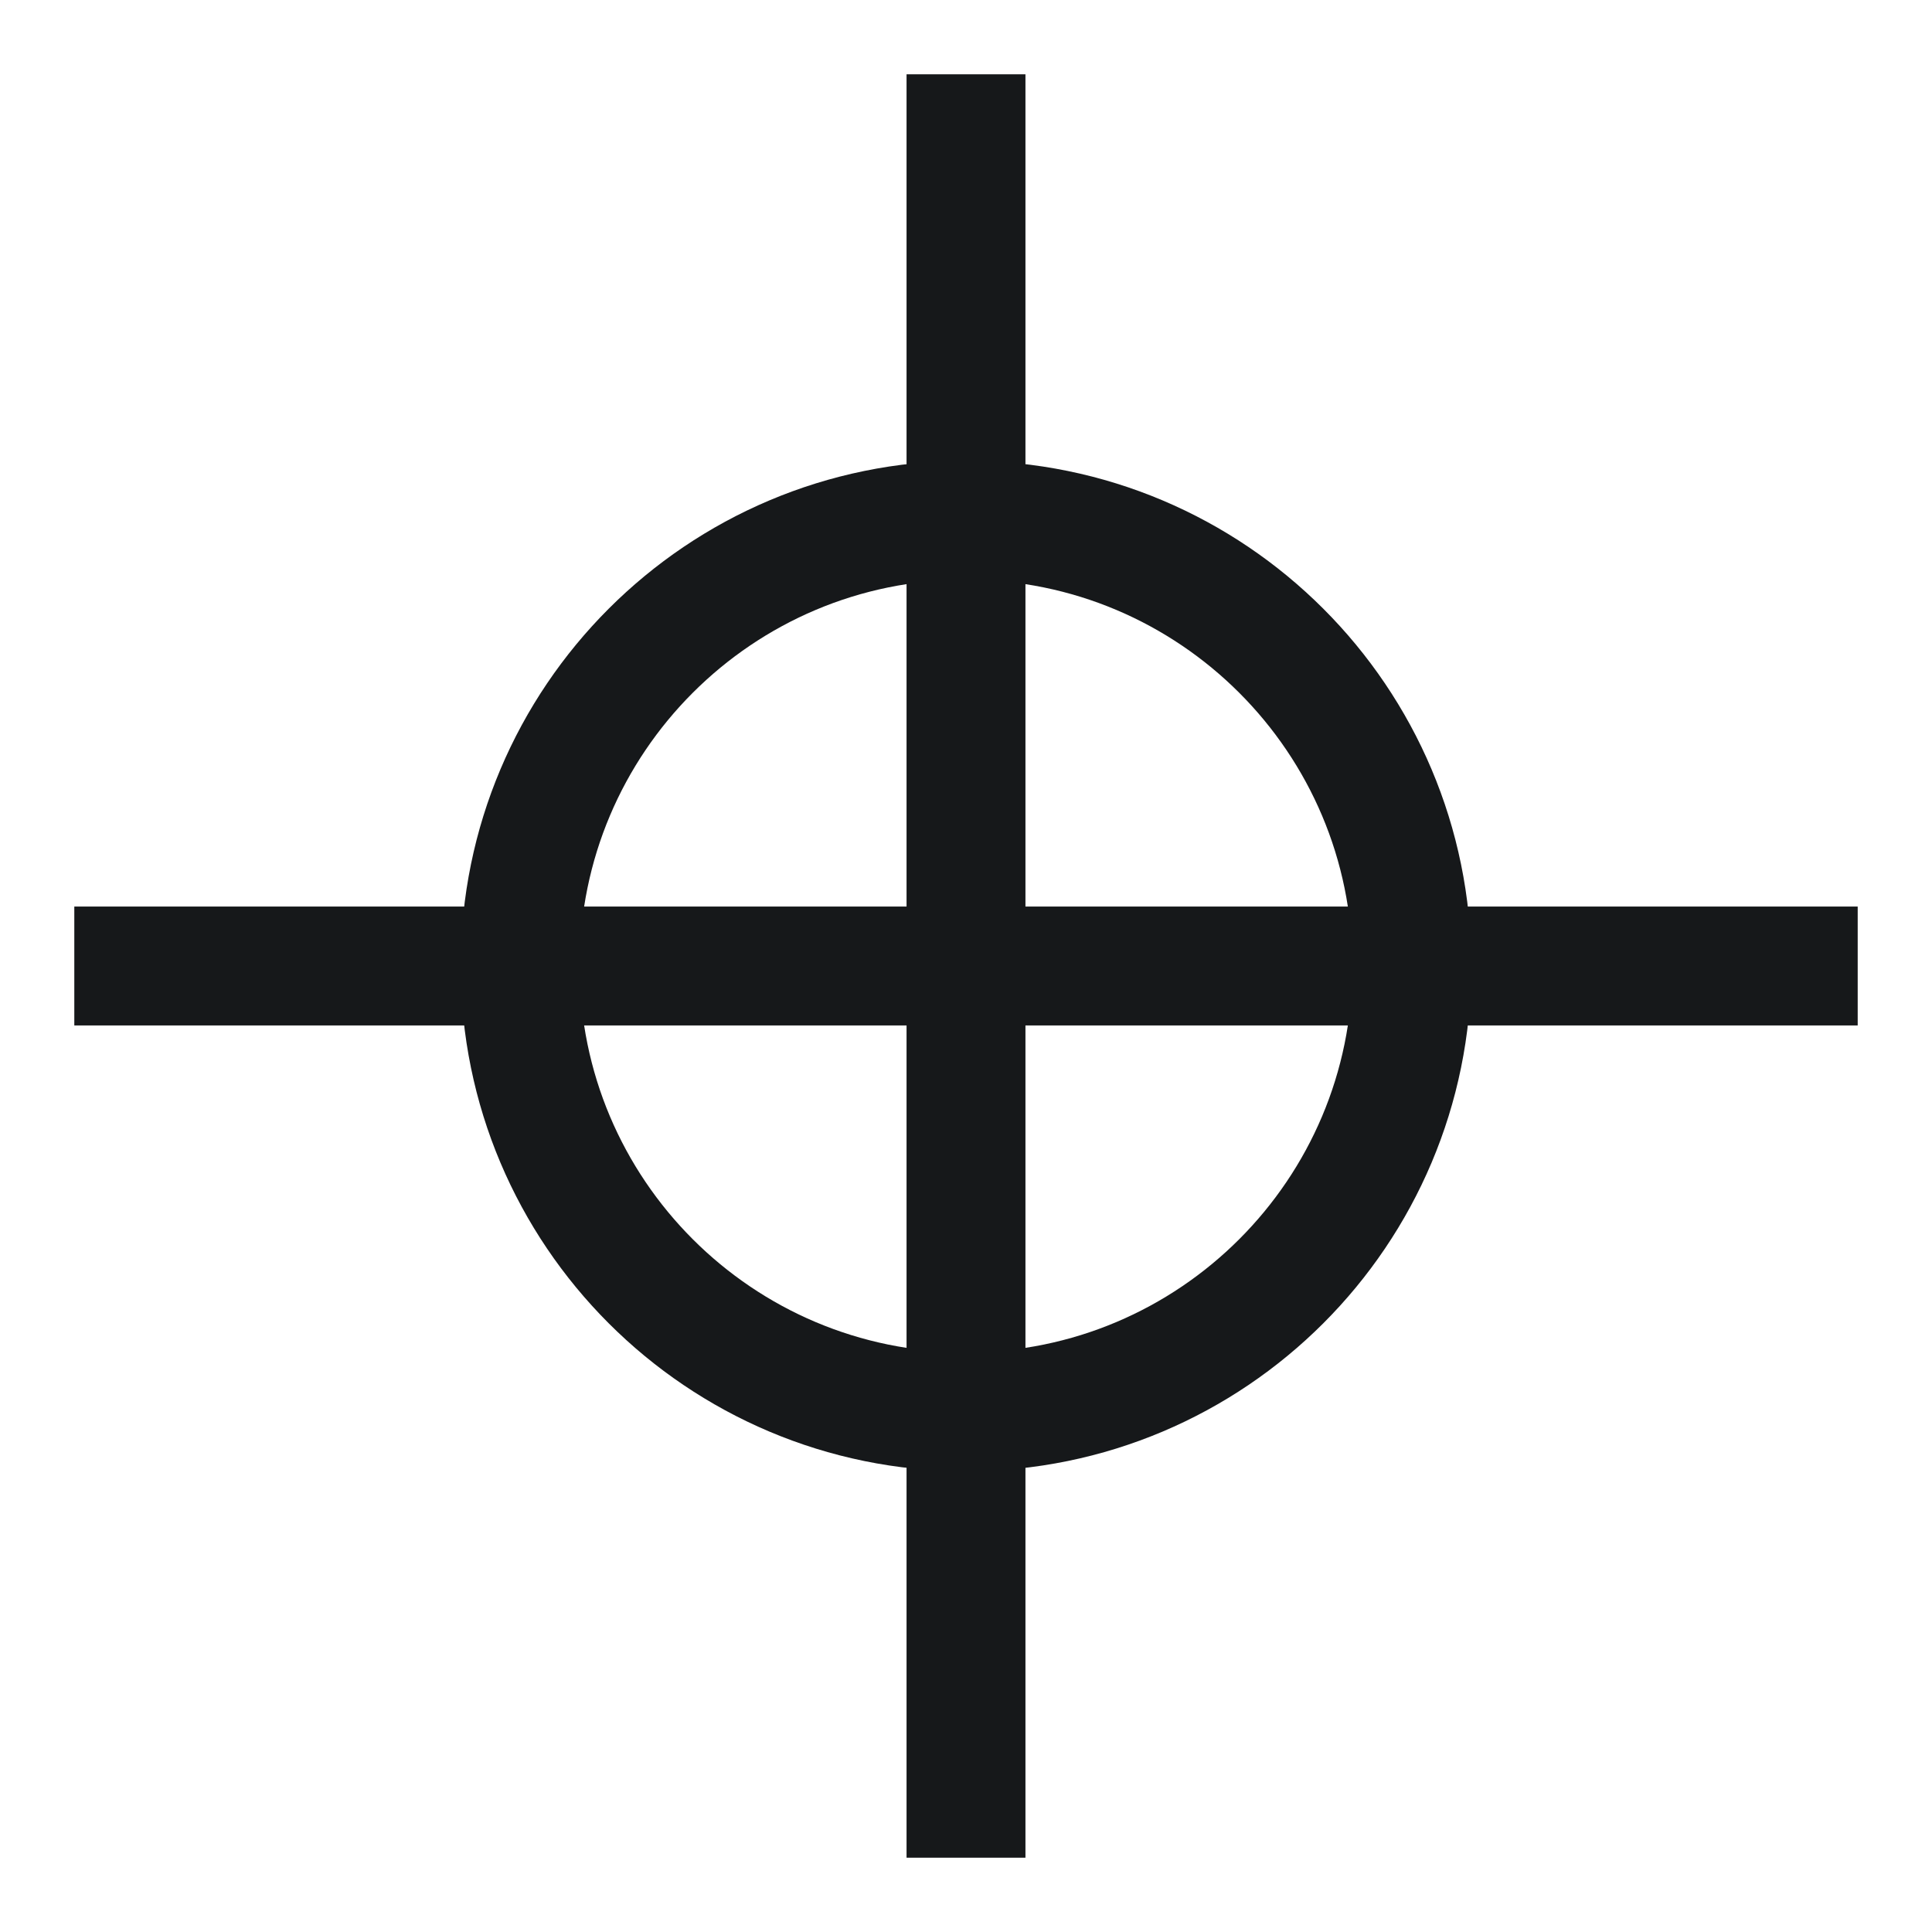
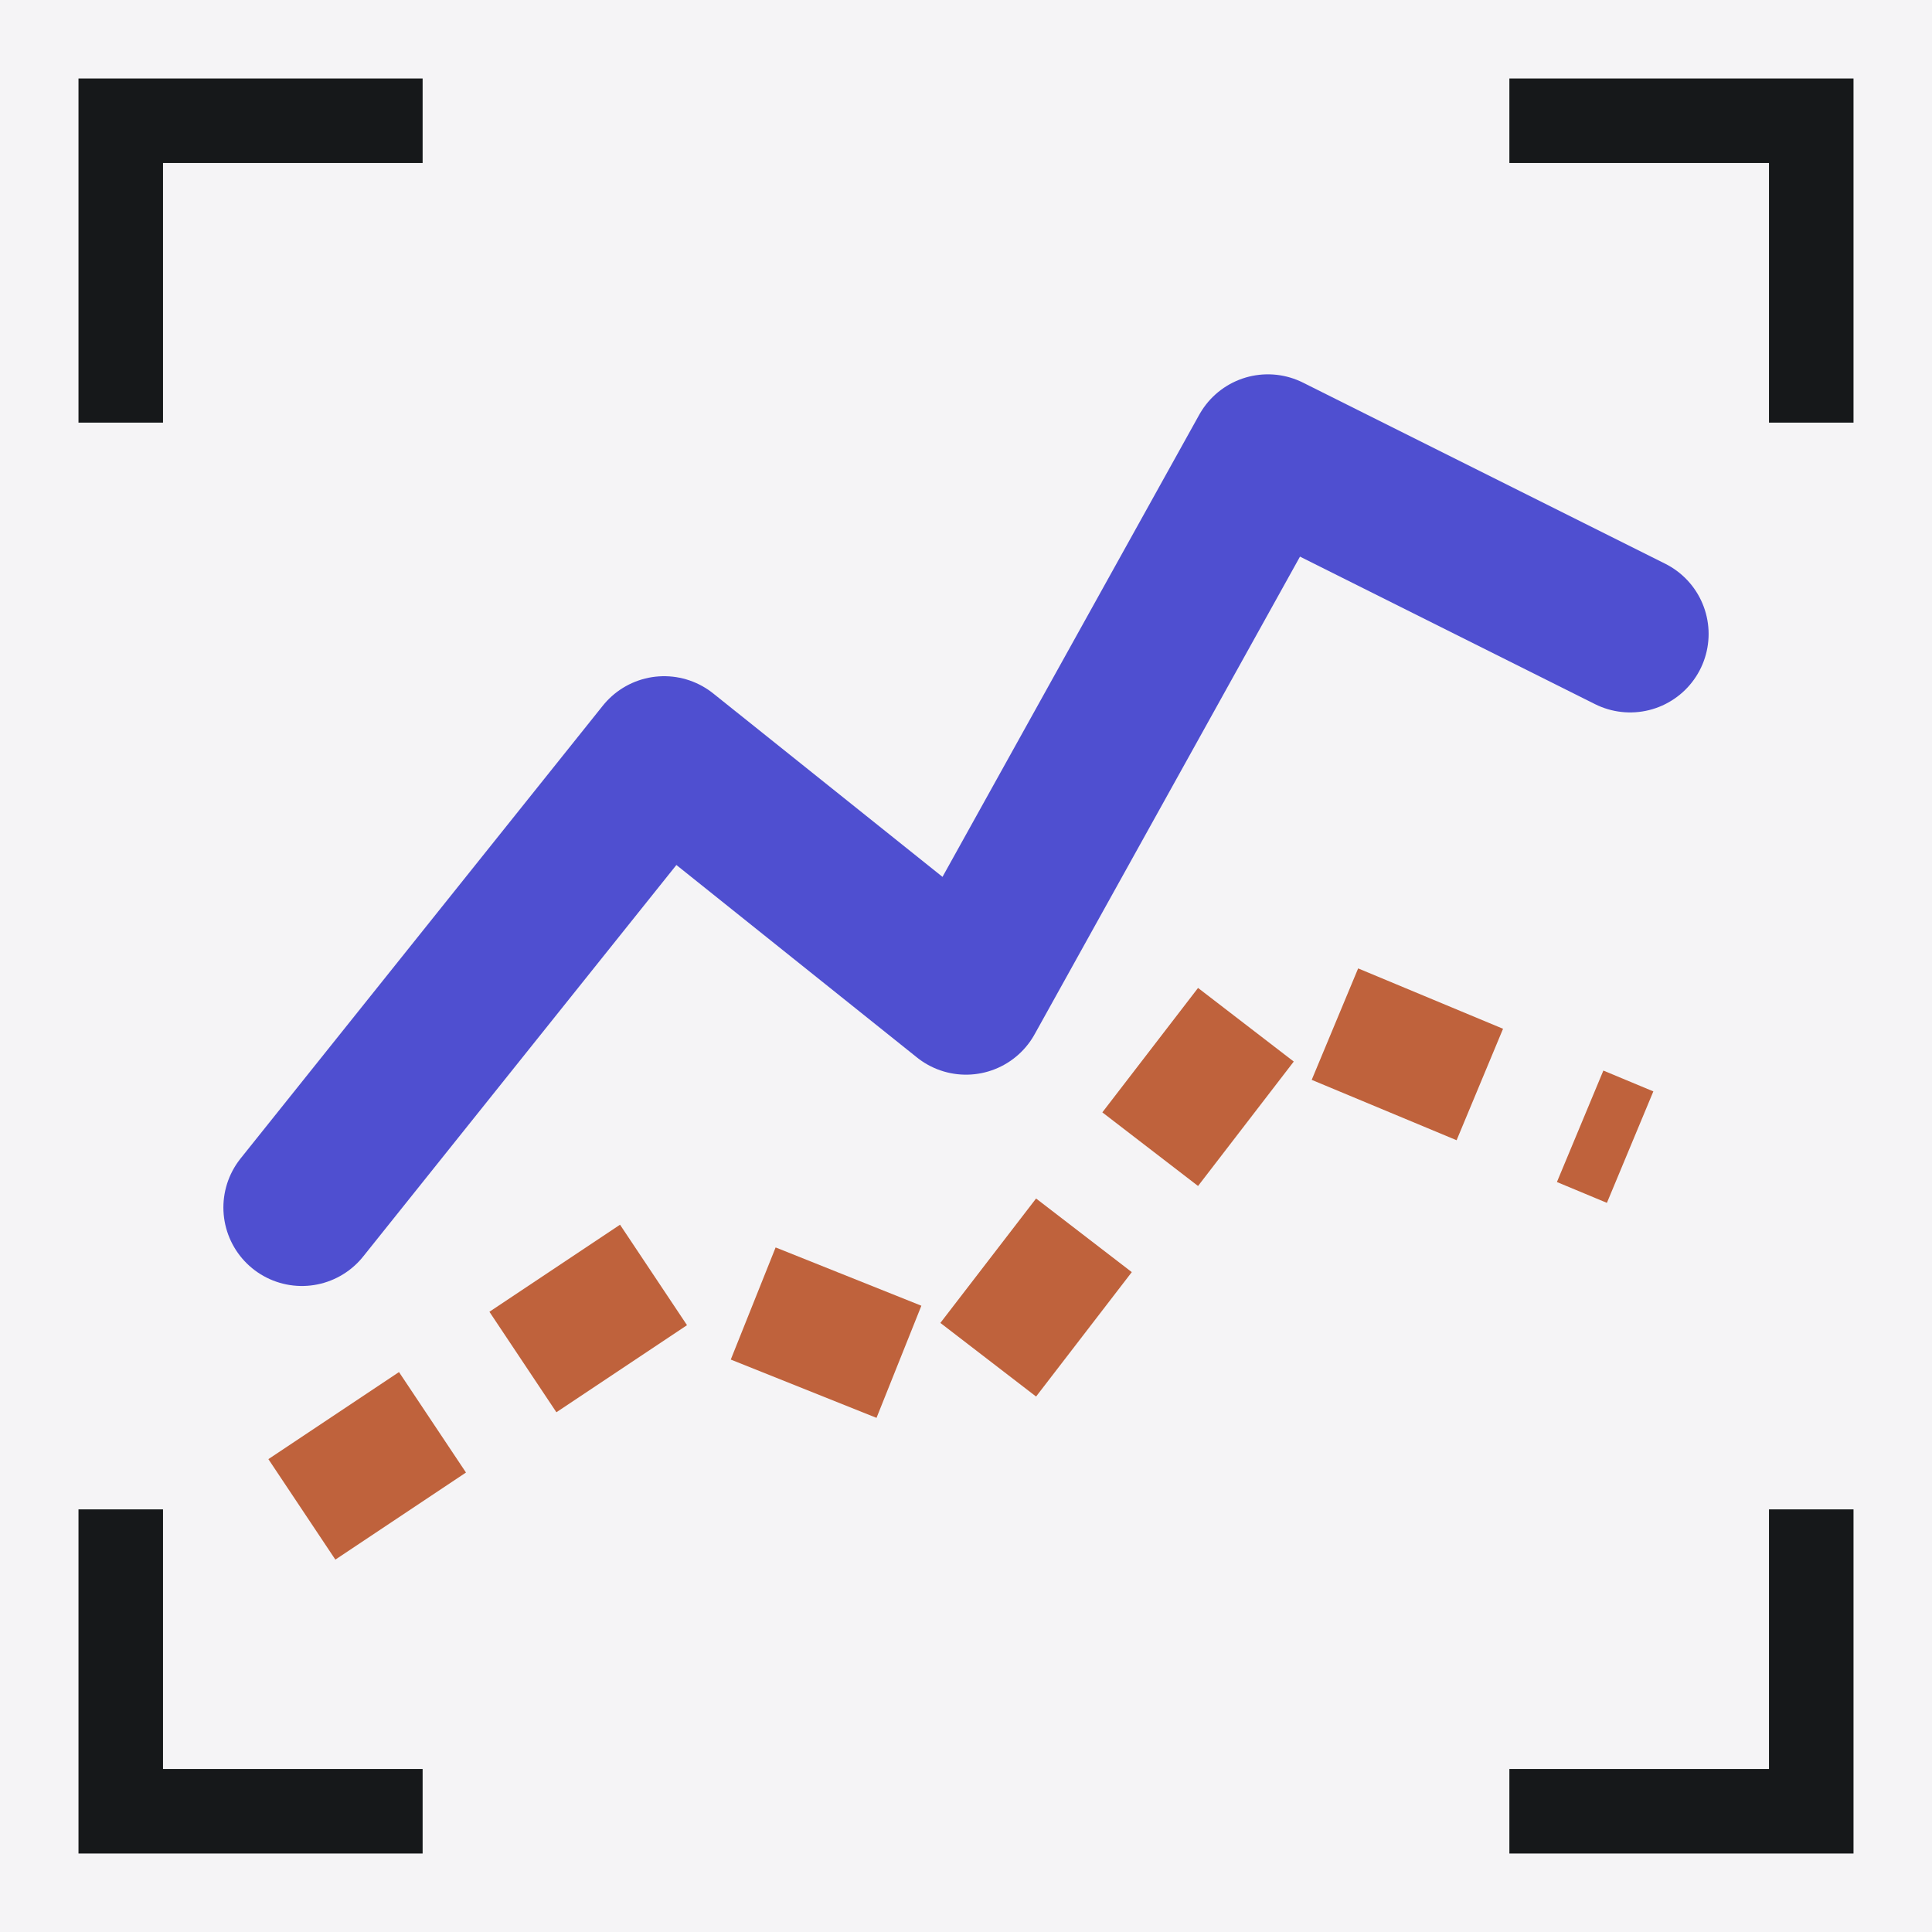
- <svg xmlns="http://www.w3.org/2000/svg" viewBox="0 0 26 26">
-   <style>g{stroke:#16181a}@media (prefers-color-scheme:dark){g{stroke:#eceae6}}</style>
-   <g fill="none" stroke-width="1.6">
-     <circle cx="13" cy="13" r="6" />
-     <path d="M13 1v24M1 13h24" />
+ <svg xmlns="http://www.w3.org/2000/svg" viewBox="0 0 32 32">
+   <style>.d{display:none}@media (prefers-color-scheme:dark){.l{display:none}.d{display:inline}}</style>
+   <g class="l">
+     <rect width="32" height="32" fill="#f5f4f6" />
+     <path d="M2 7V2h5M25 2h5v5M30 25v5h-5M7 30H2v-5" fill="none" stroke="#16181a" stroke-width="1.4" />
+     <polyline points="5,25 11,21 16,23 21,16.5 27,19" fill="none" stroke="#bf623c" stroke-width="2" stroke-dasharray="2.6 1.8" stroke-linejoin="round" />
+     <polyline points="5,20 11,12.5 16,16.5 21,7.5 27,10.5" fill="none" stroke="#4f4fd0" stroke-width="2.6" stroke-linejoin="round" stroke-linecap="round" />
+   </g>
+   <g class="d">
+     <rect width="32" height="32" fill="#141516" />
+     <path d="M2 7V2h5M25 2h5v5M30 25v5h-5M7 30H2v-5" fill="none" stroke="#eceae6" stroke-width="1.4" />
+     <polyline points="5,25 11,21 16,23 21,16.5 27,19" fill="none" stroke="#d27a55" stroke-width="2" stroke-dasharray="2.6 1.8" stroke-linejoin="round" />
+     <polyline points="5,20 11,12.5 16,16.5 21,7.5 27,10.5" fill="none" stroke="#7f7df0" stroke-width="2.6" stroke-linejoin="round" stroke-linecap="round" />
  </g>
</svg>
